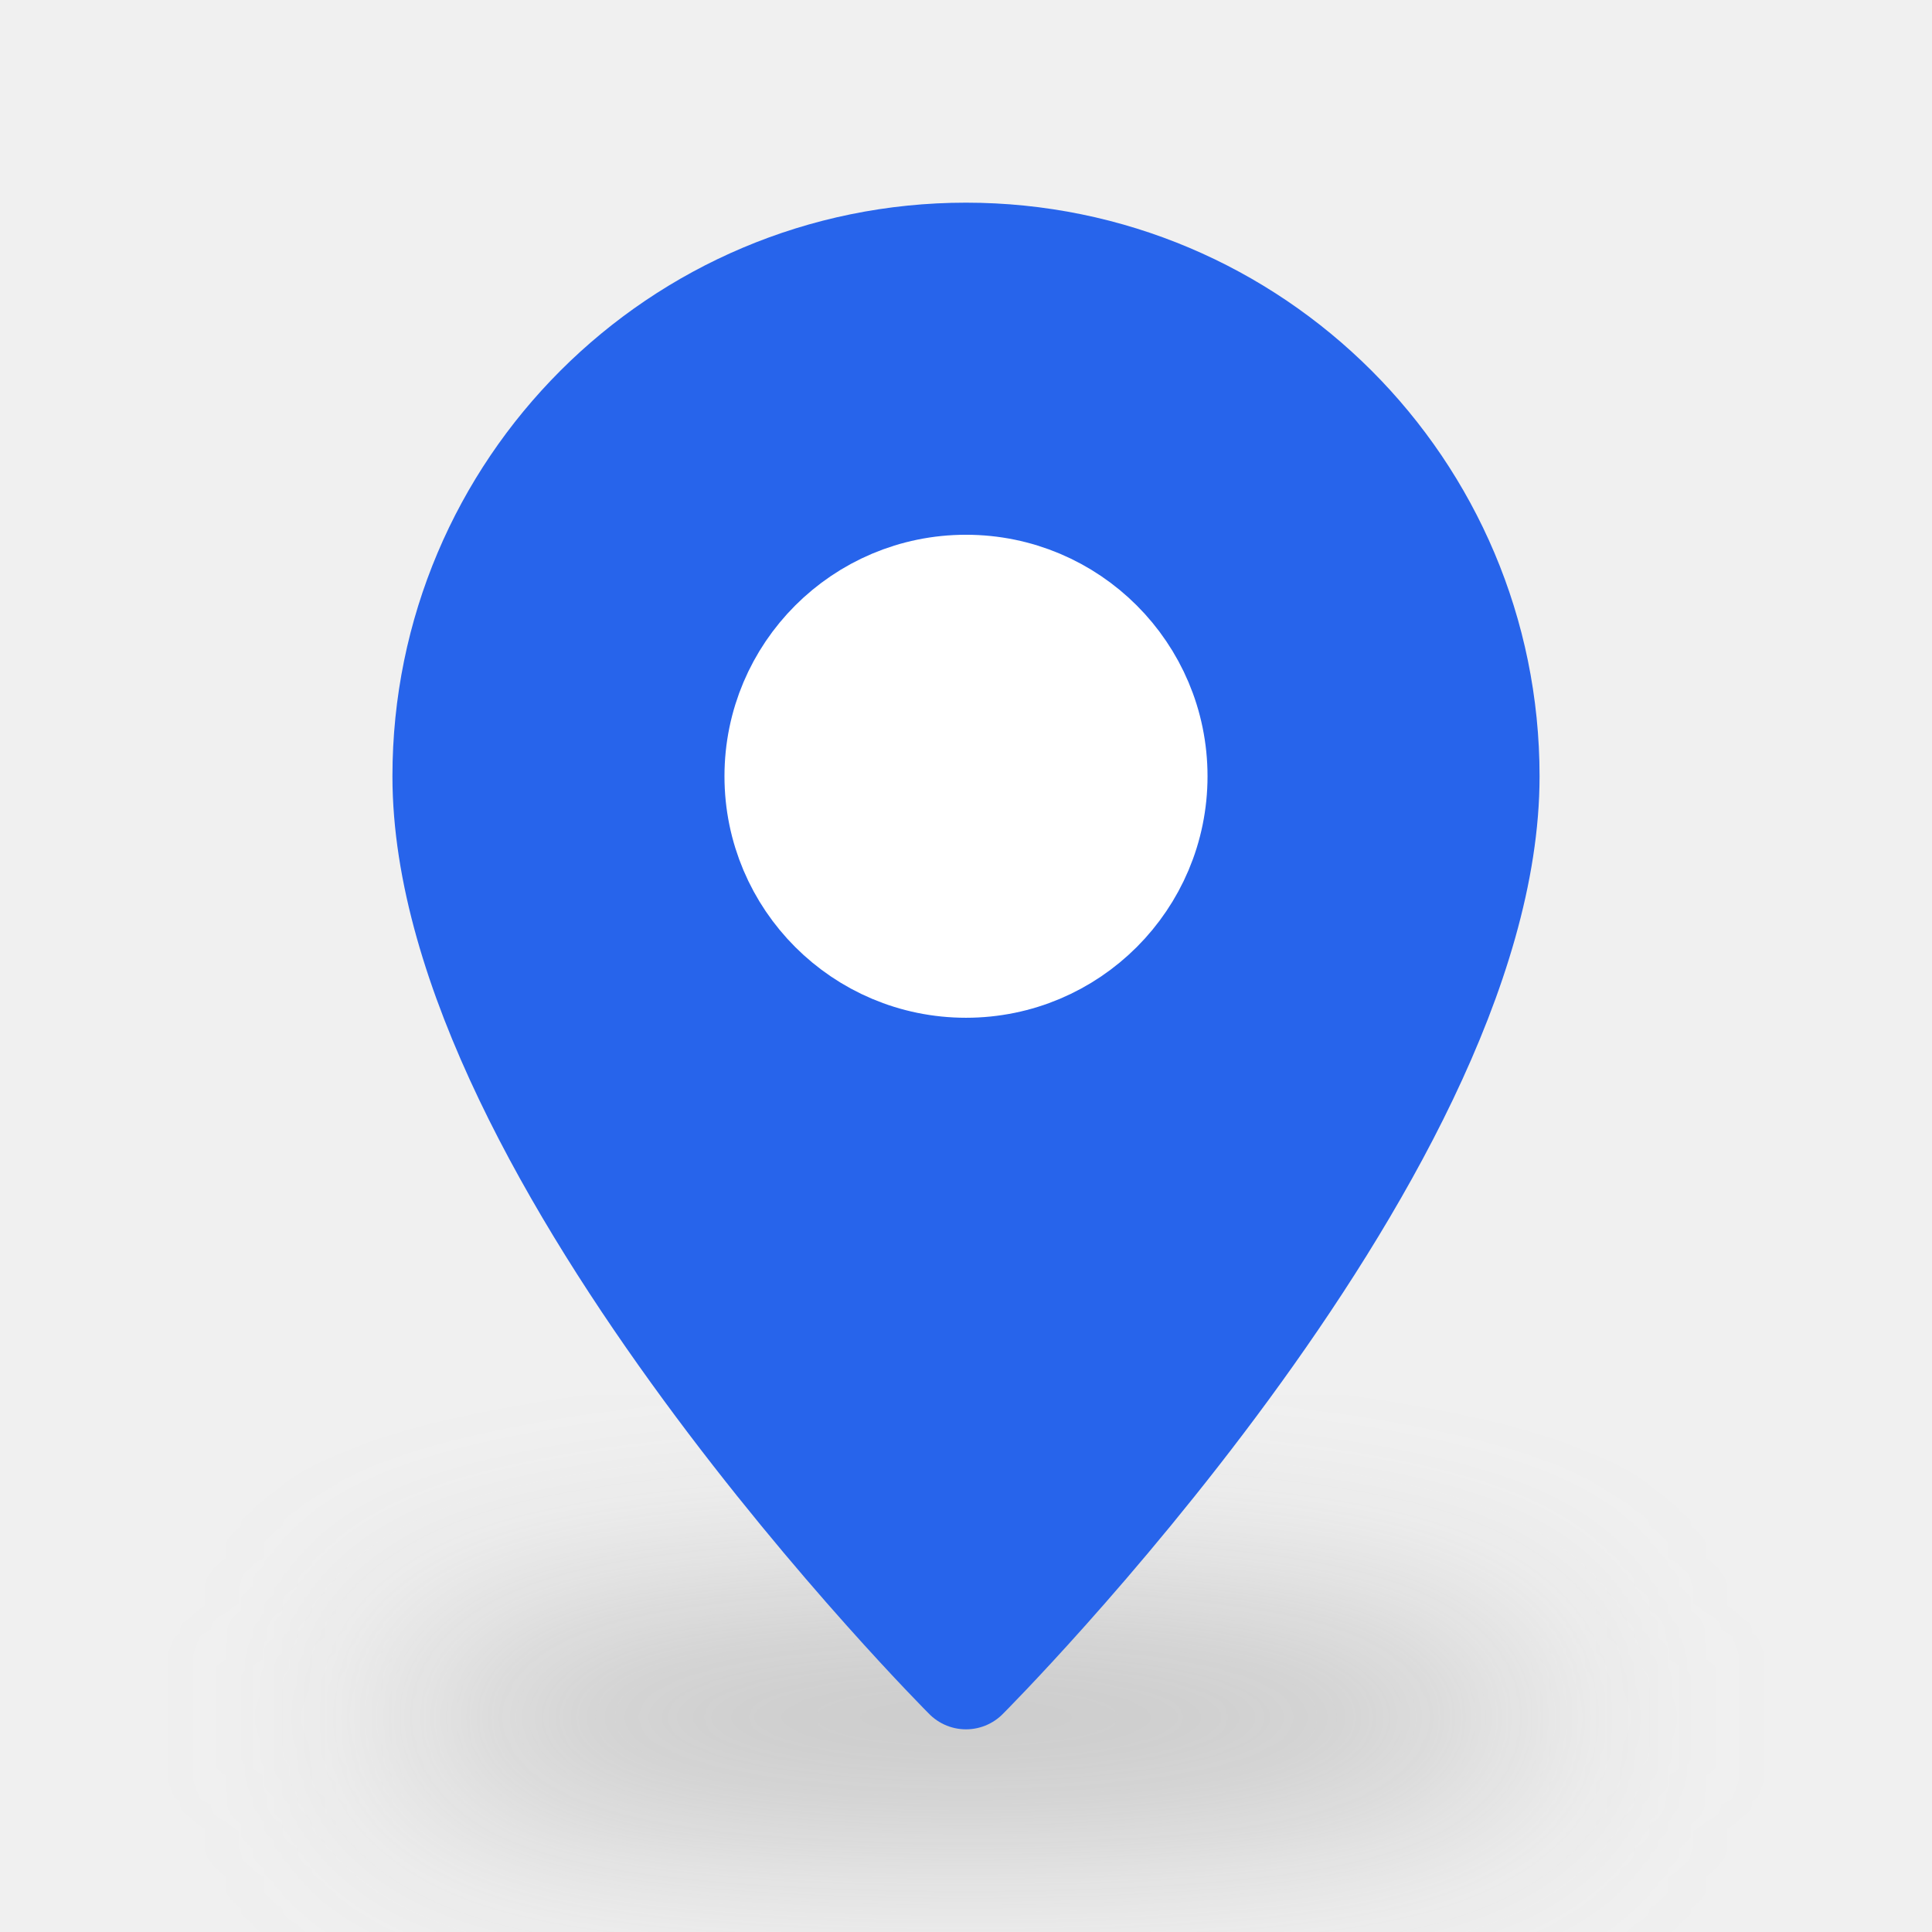
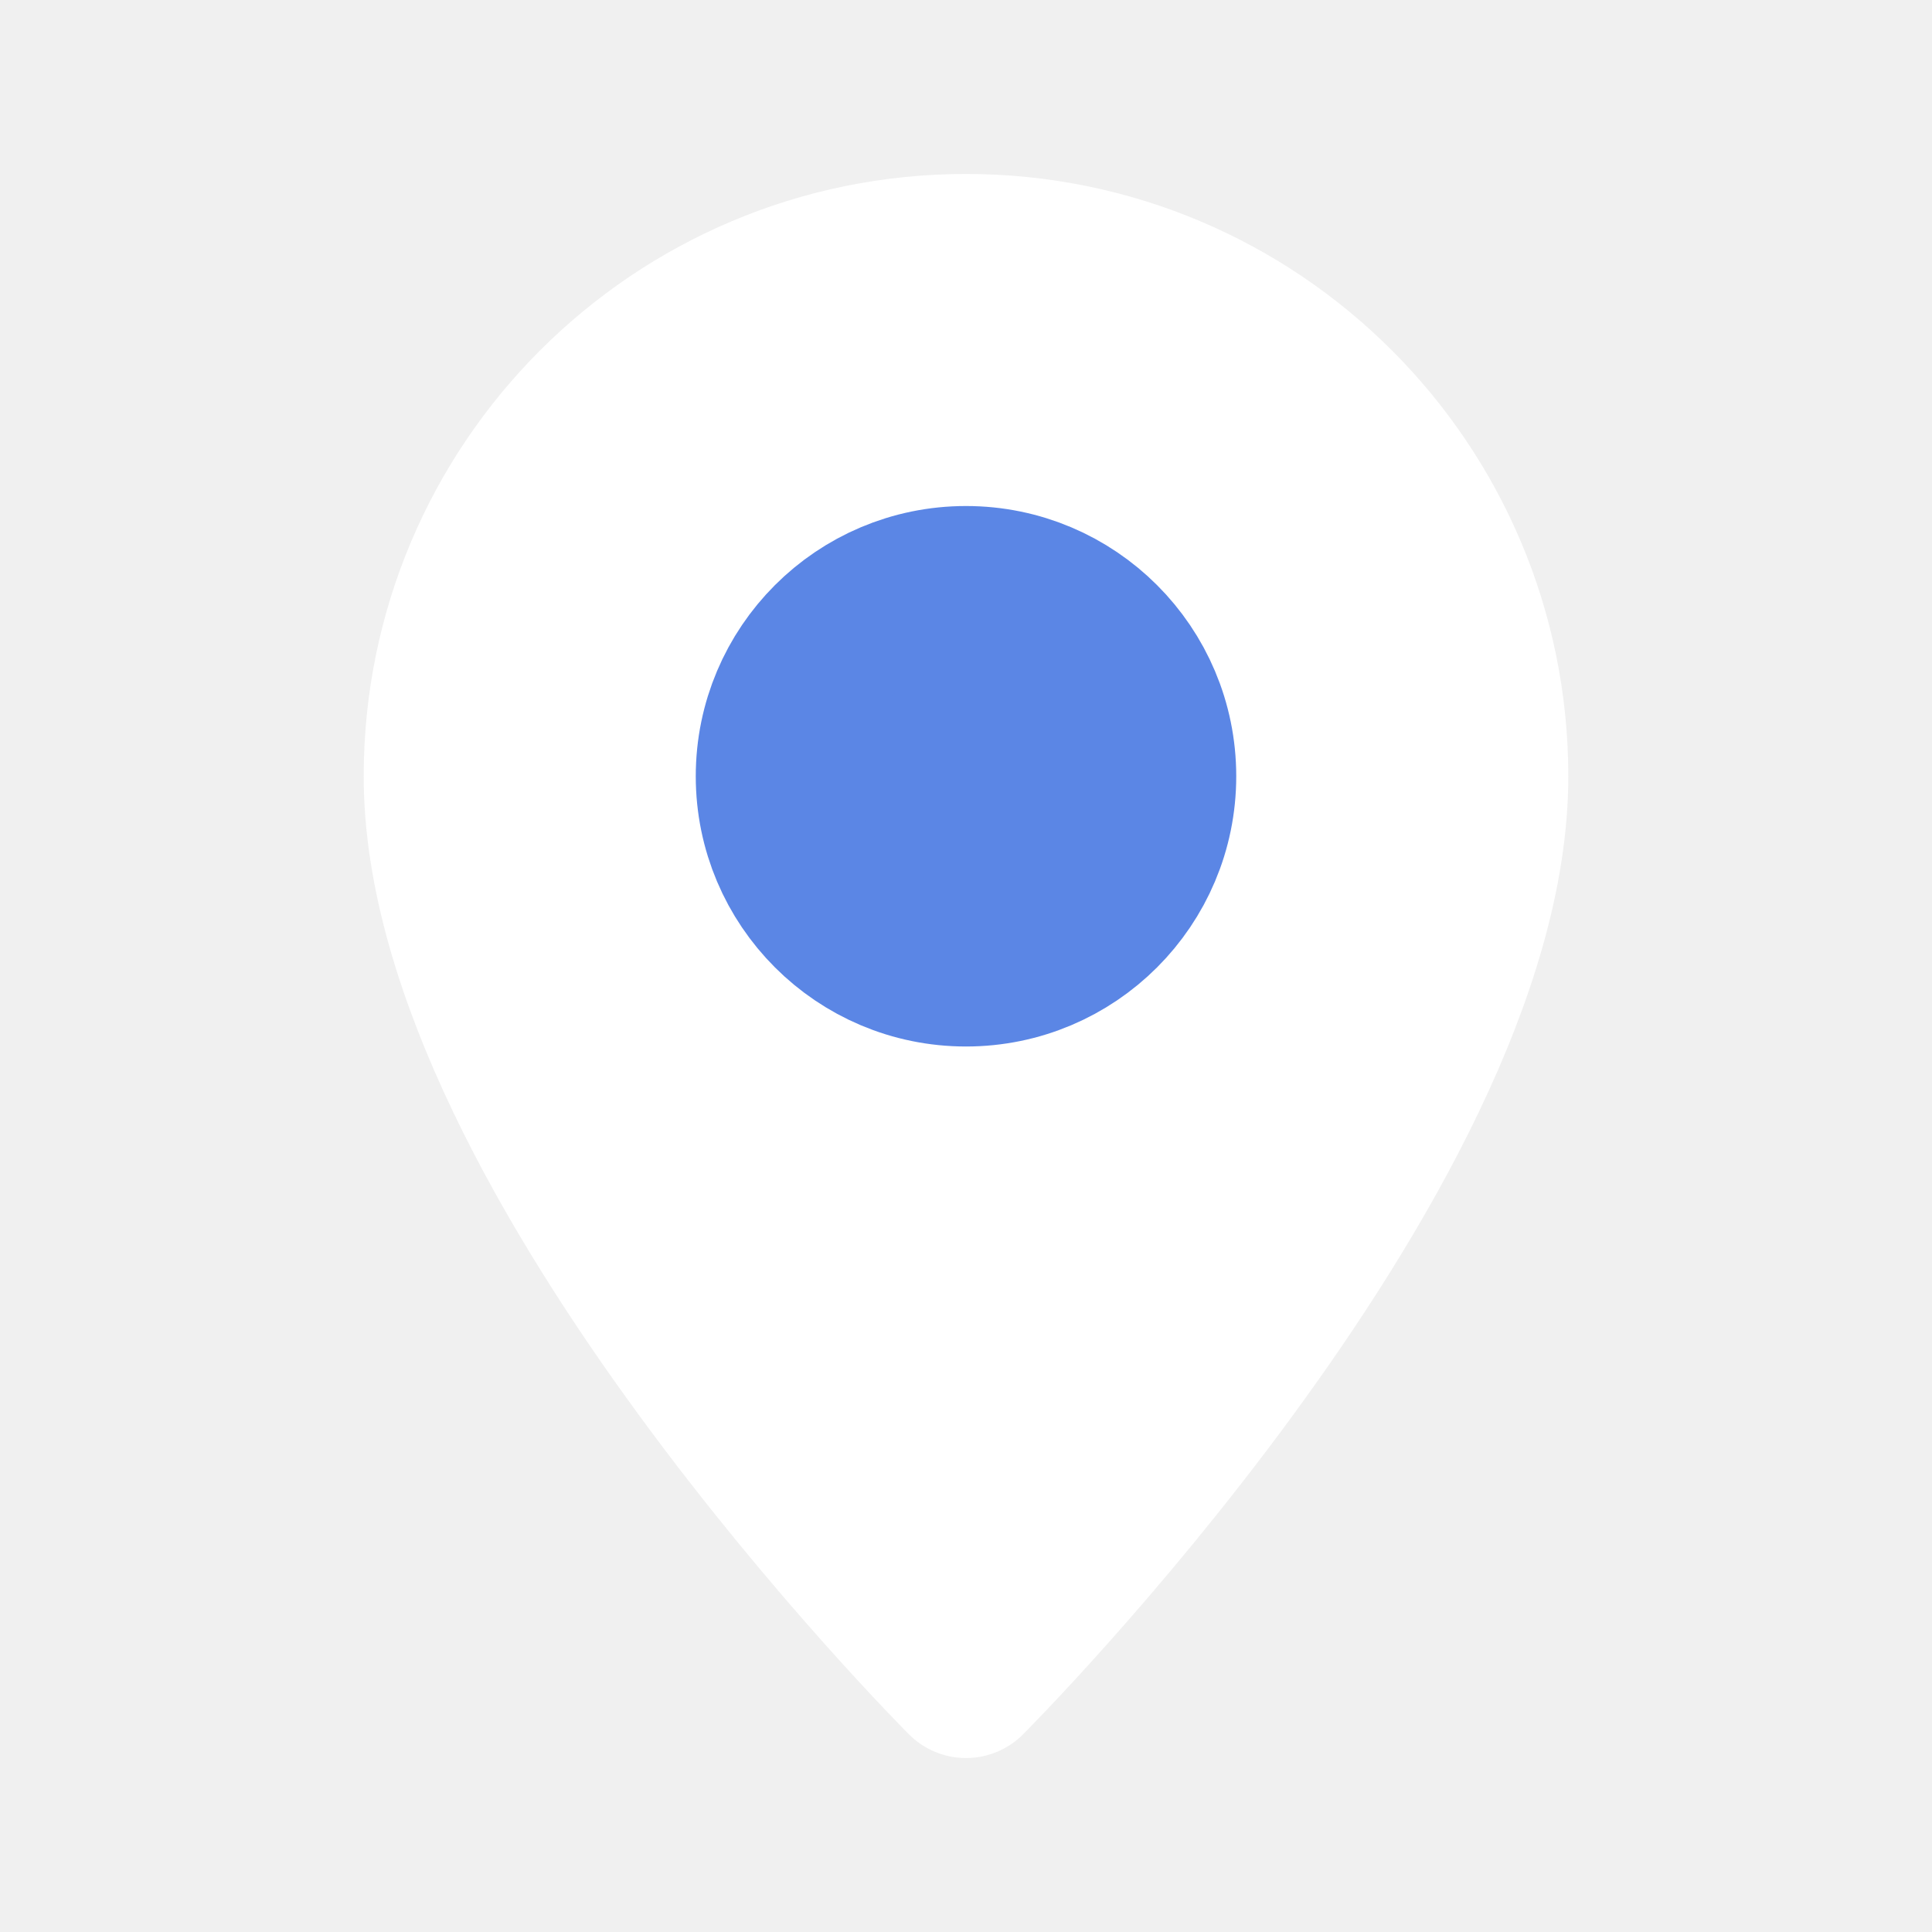
- <svg xmlns="http://www.w3.org/2000/svg" width="36" height="36" viewBox="0 0 36 36" fill="none">
-   <g clip-path="url(#clip0_201_1323)">
-     <g filter="url(#filter0_f_201_1323)">
-       <ellipse cx="18" cy="32" rx="11" ry="2" fill="#767676" fill-opacity="0.4" />
-     </g>
-     <path d="M27.723 14.464C27.723 9.094 23.37 4.741 18 4.741C12.63 4.741 8.277 9.094 8.277 14.464C8.277 21.536 18 31.259 18 31.259C18 31.259 27.723 21.536 27.723 14.464Z" fill="#2764EB" stroke="#2764EB" stroke-width="1.929" stroke-miterlimit="10" stroke-linejoin="round" />
-     <path d="M18 18C19.953 18 21.536 16.417 21.536 14.464C21.536 12.512 19.953 10.929 18 10.929C16.047 10.929 14.464 12.512 14.464 14.464C14.464 16.417 16.047 18 18 18Z" fill="white" stroke="white" stroke-width="1.929" stroke-miterlimit="10" stroke-linejoin="round" />
-   </g>
-   <defs>
-     <filter id="filter0_f_201_1323" x="3" y="26" width="30" height="12" filterUnits="userSpaceOnUse" color-interpolation-filters="sRGB">
-       <feFlood flood-opacity="0" result="BackgroundImageFix" />
-       <feBlend mode="normal" in="SourceGraphic" in2="BackgroundImageFix" result="shape" />
-       <feGaussianBlur stdDeviation="2" result="effect1_foregroundBlur_201_1323" />
-     </filter>
-     <clipPath id="clip0_201_1323">
-       <rect width="36" height="36" fill="white" />
-     </clipPath>
-   </defs>
+ <svg xmlns="http://www.w3.org/2000/svg" width="24" height="24" viewBox="0 0 24 24" fill="none">
+   <path d="M18.482 9.643C18.482 6.063 15.58 3.161 12 3.161C8.42 3.161 5.518 6.063 5.518 9.643C5.518 14.357 12 20.839 12 20.839C12 20.839 18.482 14.357 18.482 9.643Z" fill="white" stroke="white" stroke-width="2" stroke-miterlimit="10" stroke-linejoin="round" />
+   <path d="M12 12C13.302 12 14.357 10.945 14.357 9.643C14.357 8.341 13.302 7.286 12 7.286C10.698 7.286 9.643 8.341 9.643 9.643C9.643 10.945 10.698 12 12 12Z" fill="#5B86E5" stroke="#5B86E5" stroke-width="2" stroke-miterlimit="10" stroke-linejoin="round" />
</svg>
